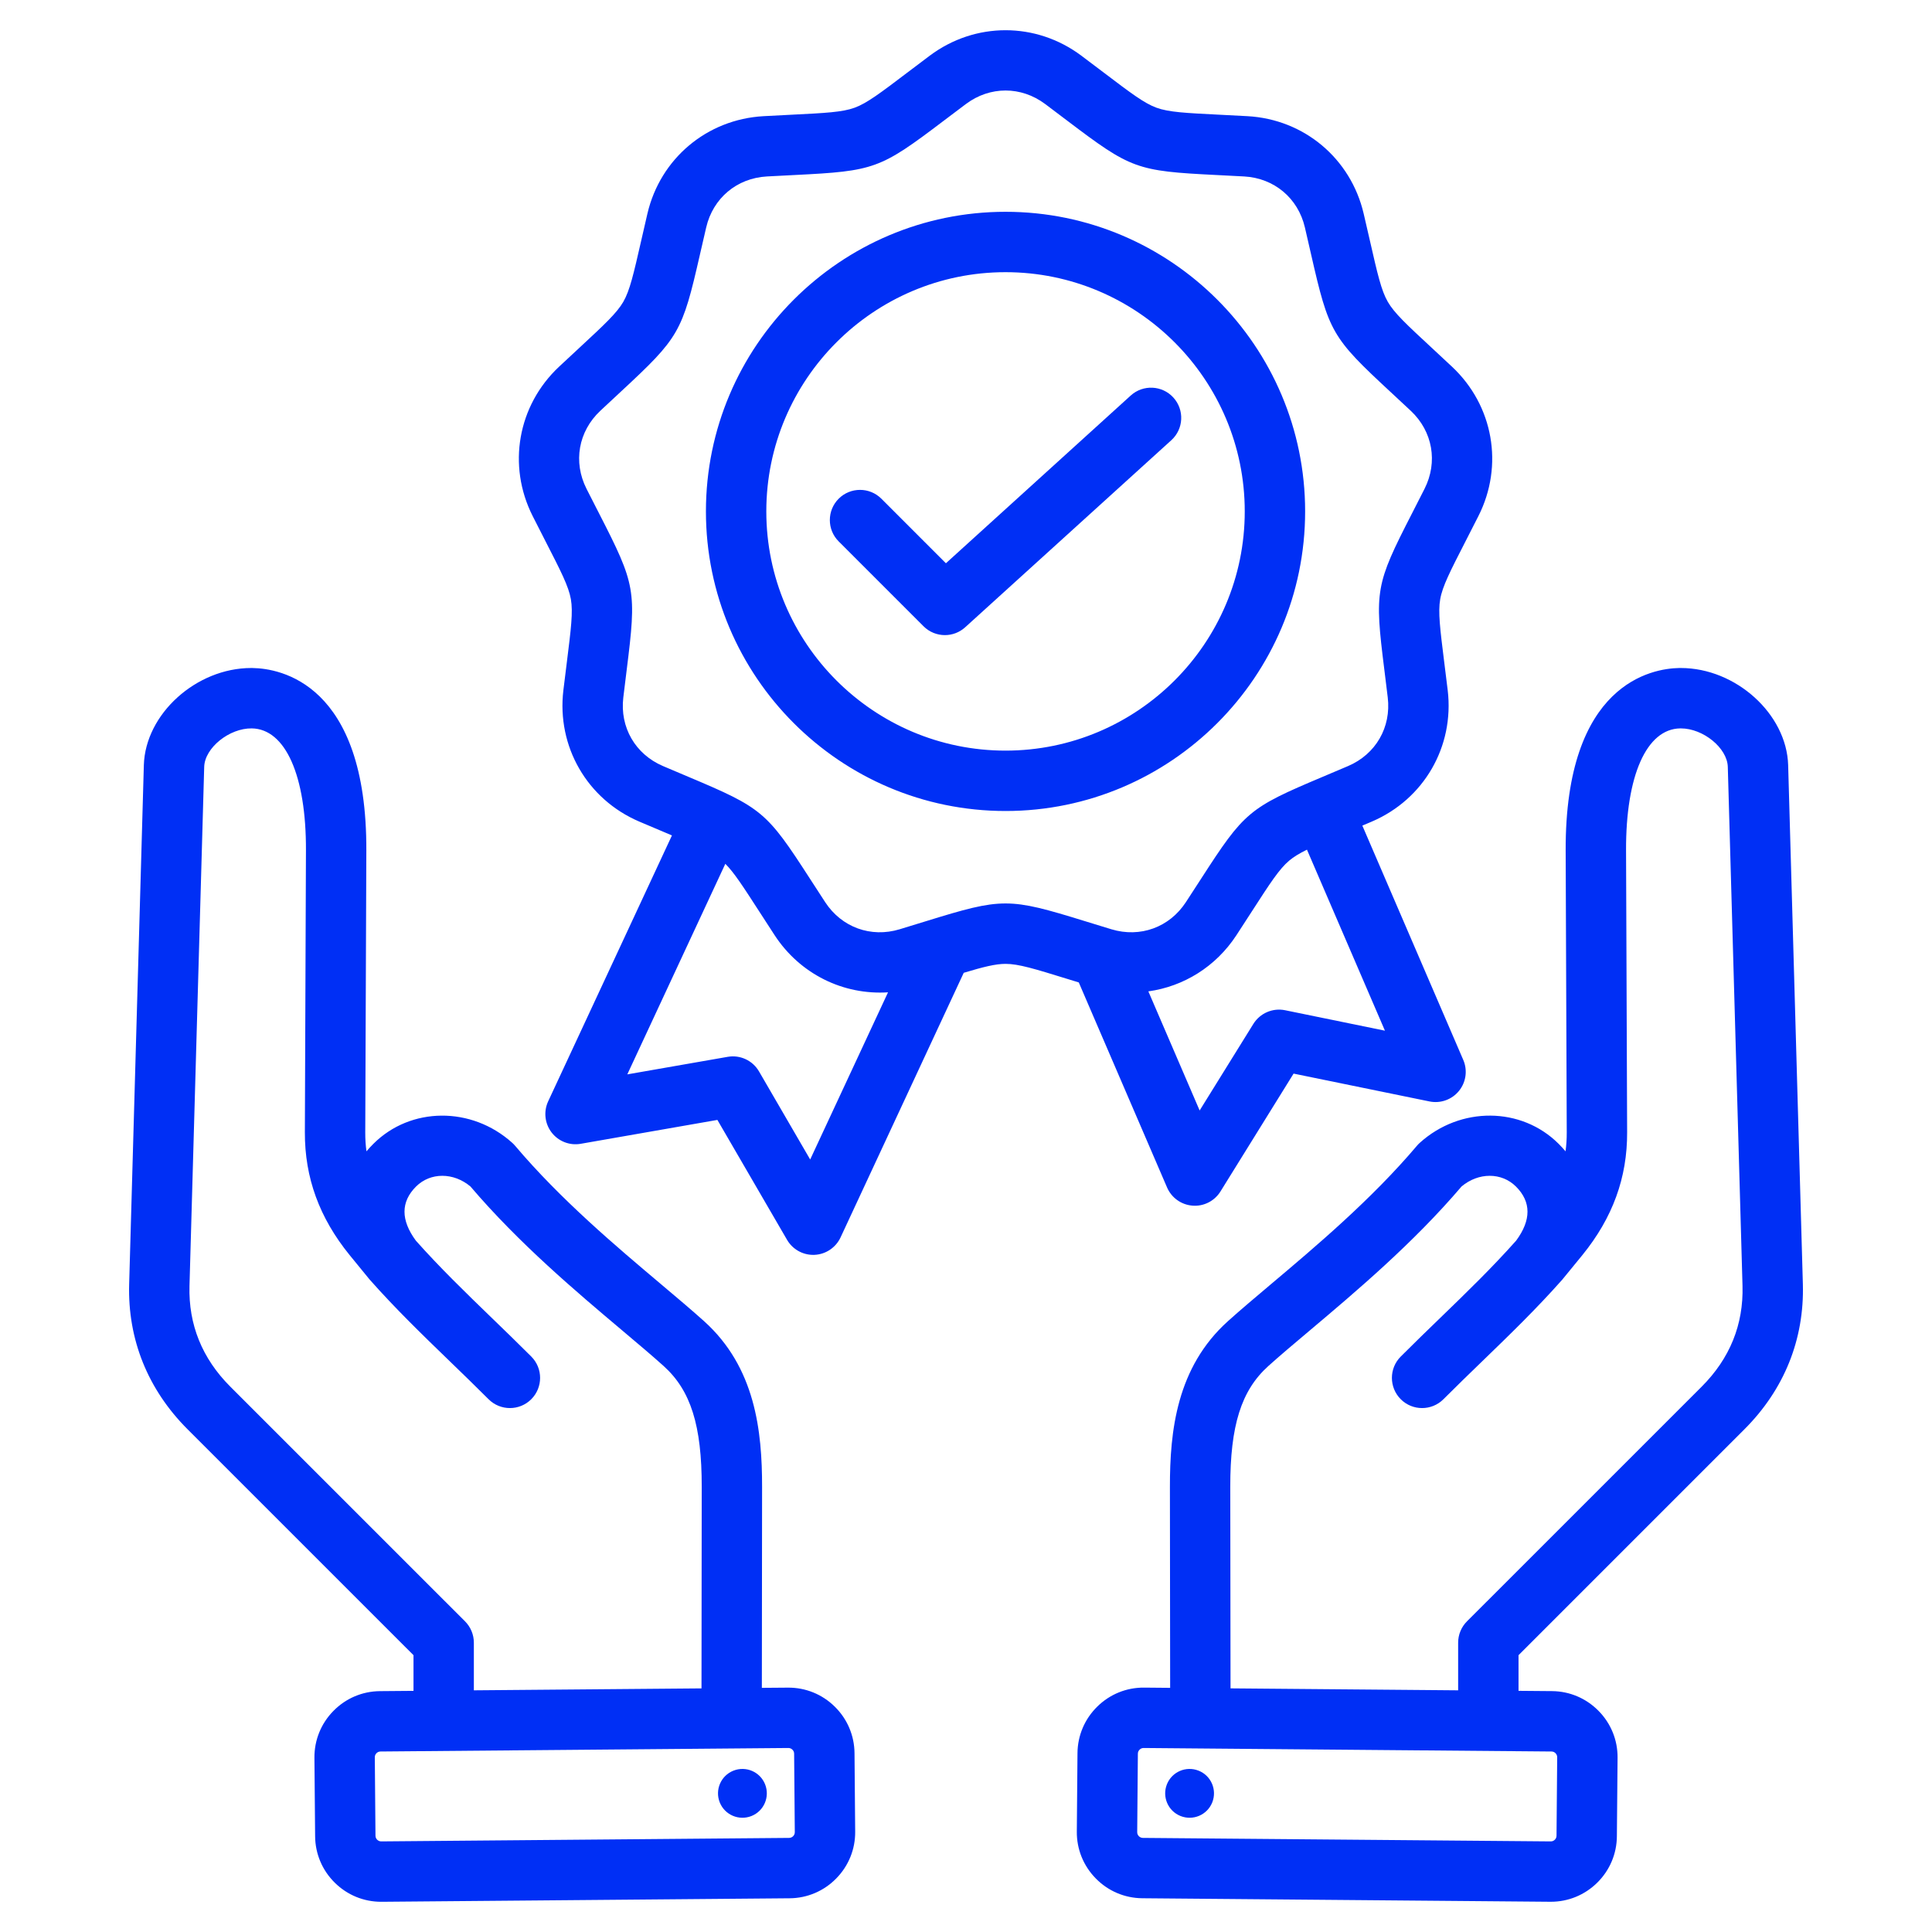
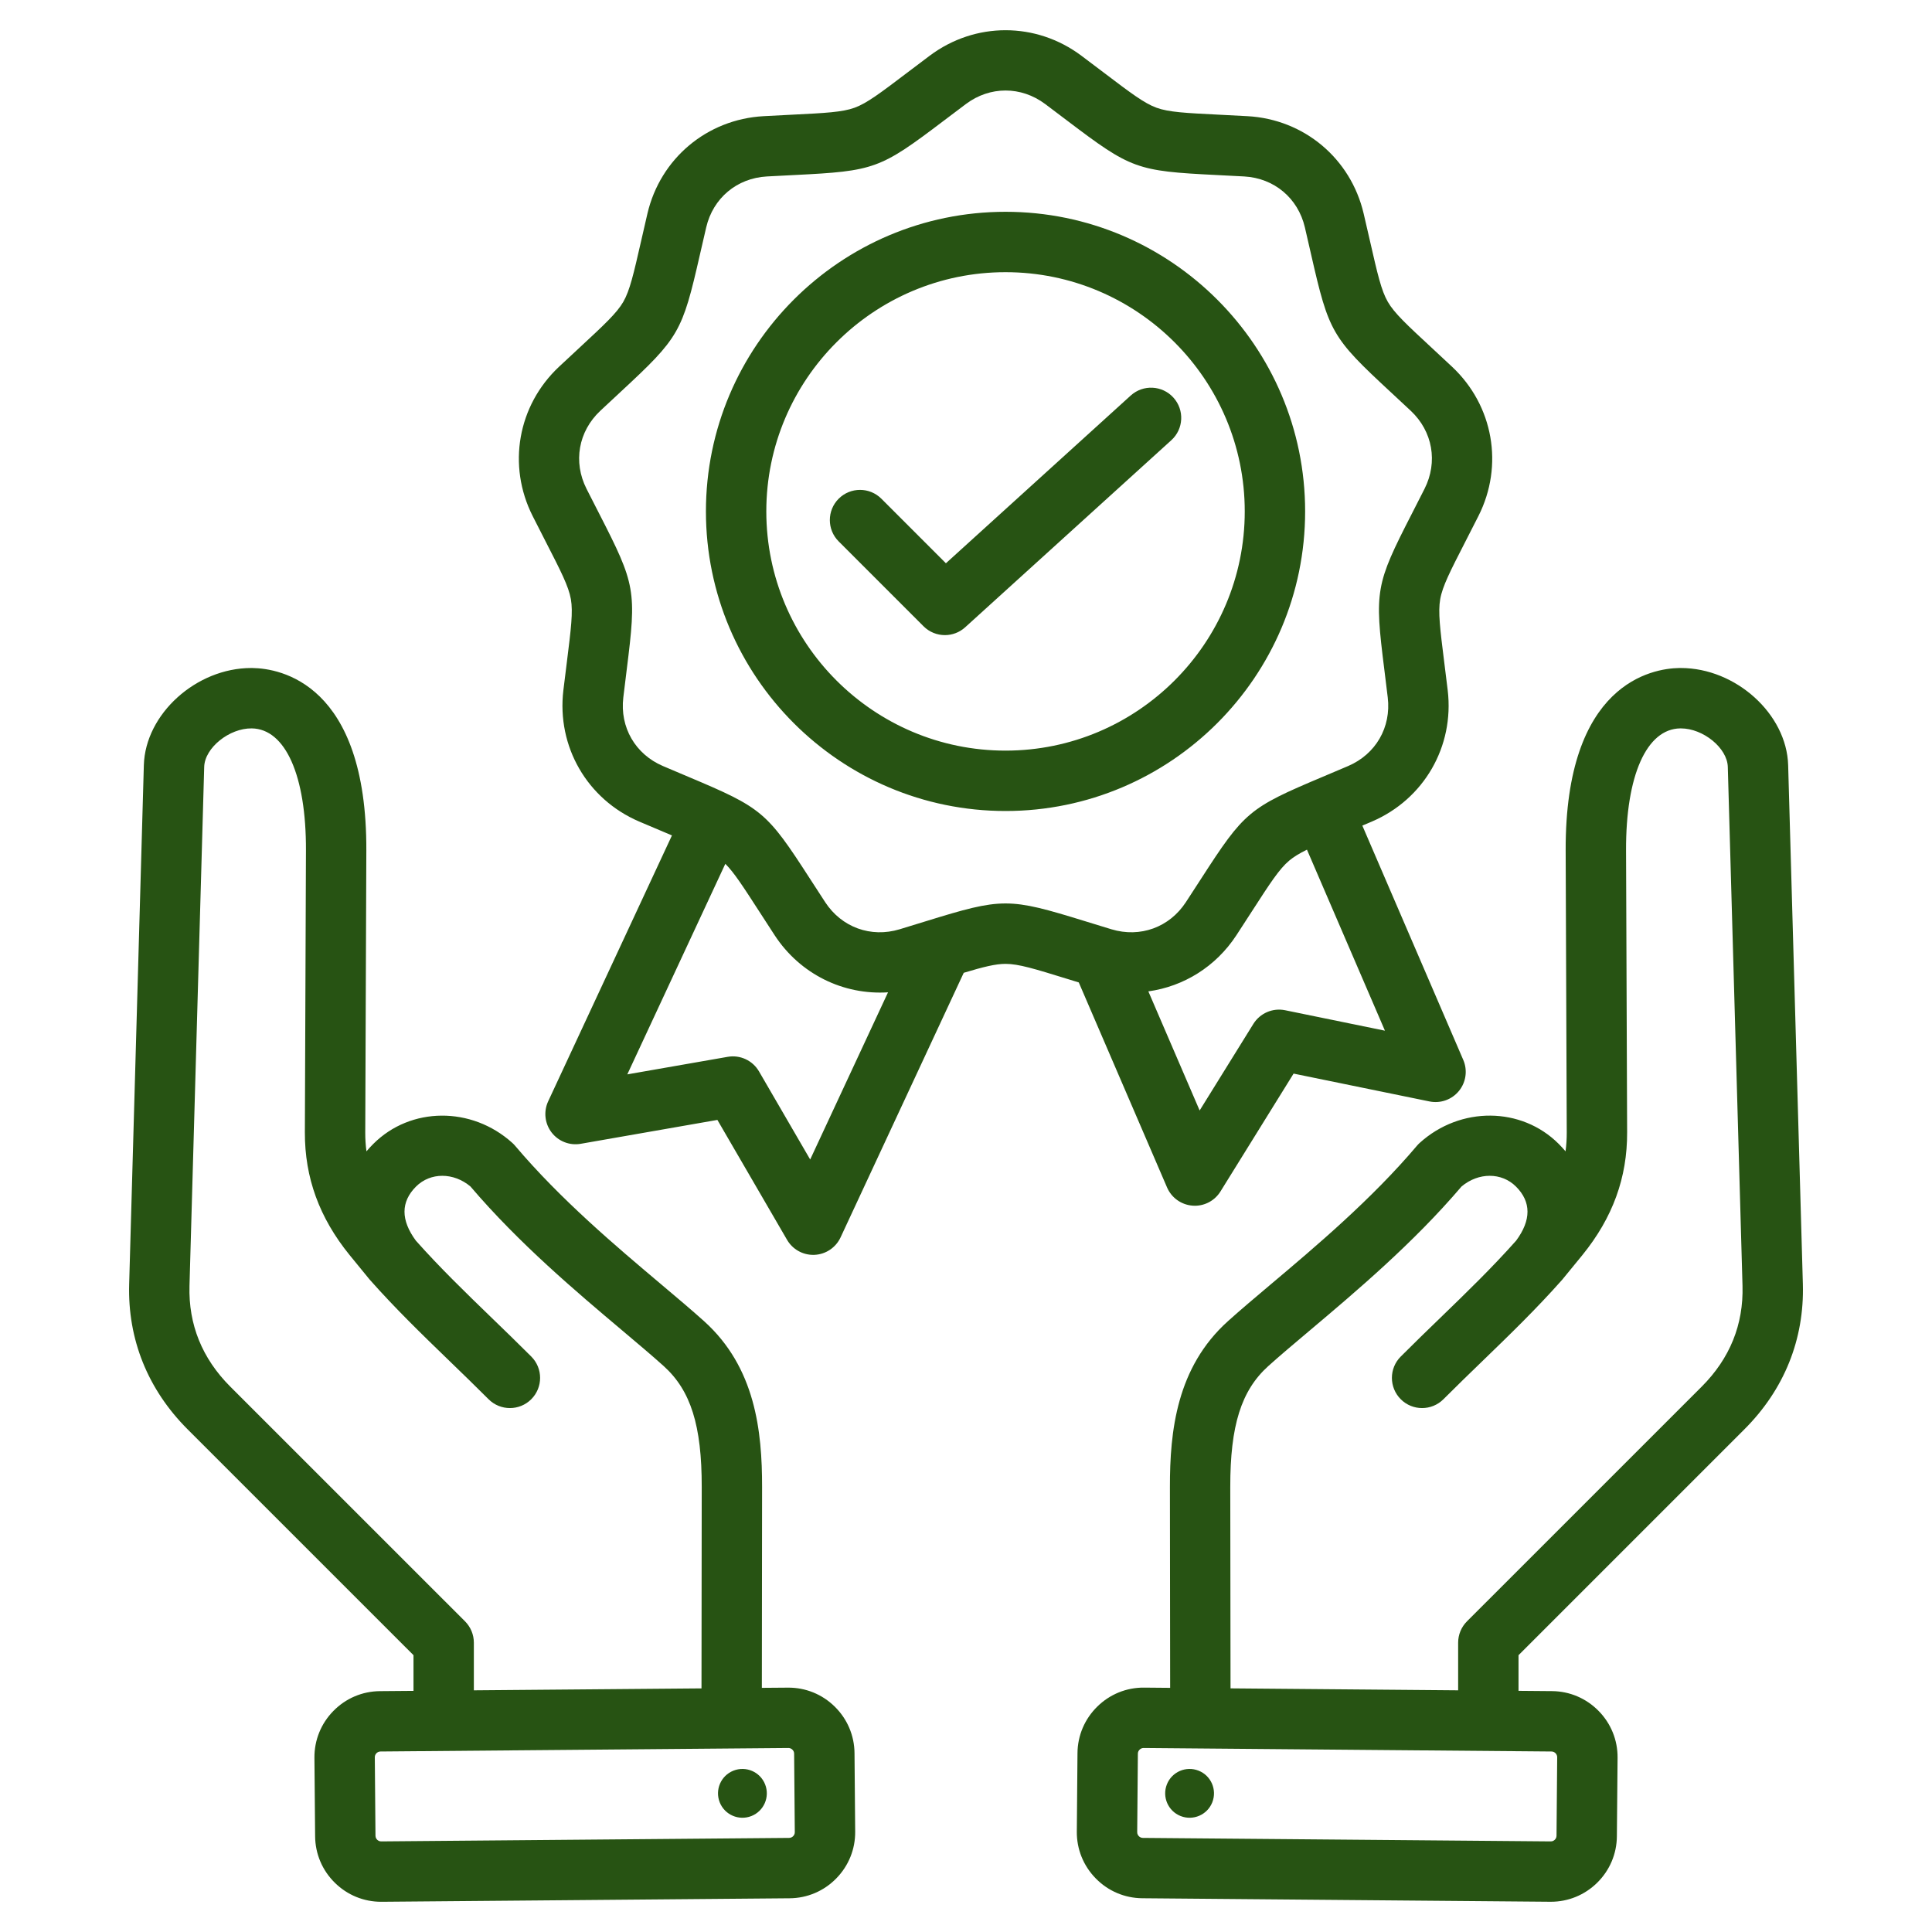
<svg xmlns="http://www.w3.org/2000/svg" width="75" height="75" viewBox="0 0 75 75" fill="none">
-   <path fill-rule="evenodd" clip-rule="evenodd" d="M45.306 46.099C45.479 46.499 45.86 46.771 46.295 46.803C46.324 46.806 46.353 46.807 46.383 46.807C46.786 46.807 47.163 46.599 47.378 46.253L50.217 41.677L55.493 42.758C55.921 42.845 56.361 42.688 56.637 42.349C56.912 42.011 56.977 41.547 56.804 41.146L52.886 32.05C53.006 31.999 53.129 31.947 53.258 31.892C55.278 31.026 56.46 28.979 56.2 26.797C56.151 26.391 56.106 26.031 56.065 25.707C55.903 24.408 55.821 23.756 55.909 23.259C55.996 22.76 56.296 22.176 56.893 21.011C57.042 20.721 57.208 20.398 57.392 20.033C58.384 18.072 57.973 15.743 56.371 14.239C56.073 13.96 55.807 13.713 55.568 13.491C54.608 12.601 54.126 12.154 53.874 11.716C53.621 11.278 53.475 10.638 53.184 9.362C53.111 9.044 53.03 8.689 52.937 8.292C52.436 6.152 50.624 4.632 48.43 4.51C48.023 4.487 47.66 4.469 47.334 4.453C46.026 4.388 45.37 4.355 44.895 4.182C44.42 4.009 43.896 3.613 42.853 2.822C42.593 2.625 42.303 2.406 41.977 2.161C40.217 0.844 37.853 0.844 36.093 2.161C35.767 2.406 35.477 2.625 35.217 2.822C34.174 3.613 33.65 4.009 33.175 4.182C32.7 4.355 32.044 4.388 30.736 4.453C30.41 4.469 30.047 4.487 29.64 4.51C27.446 4.632 25.634 6.152 25.133 8.292C25.04 8.689 24.959 9.043 24.887 9.362C24.596 10.638 24.449 11.278 24.197 11.716C23.944 12.154 23.462 12.601 22.503 13.491C22.263 13.713 21.997 13.96 21.699 14.239C20.097 15.743 19.686 18.072 20.678 20.033C20.862 20.397 21.028 20.721 21.176 21.011C21.774 22.176 22.073 22.76 22.161 23.258C22.249 23.756 22.167 24.408 22.005 25.706C21.964 26.03 21.919 26.391 21.87 26.797C21.61 28.979 22.791 31.026 24.812 31.892C25.187 32.052 25.522 32.193 25.823 32.32C25.914 32.359 26.001 32.395 26.085 32.431L21.28 42.753C21.096 43.149 21.147 43.614 21.412 43.961C21.678 44.307 22.114 44.478 22.544 44.402L27.849 43.475L30.554 48.131C30.765 48.493 31.151 48.714 31.567 48.714C31.585 48.714 31.603 48.713 31.62 48.713C32.056 48.693 32.445 48.432 32.63 48.037L37.412 37.764C38.18 37.533 38.645 37.417 39.035 37.417C39.541 37.417 40.169 37.611 41.419 37.997C41.564 38.041 41.718 38.089 41.878 38.138L45.306 46.099ZM49.887 39.217C49.407 39.119 48.915 39.331 48.656 39.747L46.57 43.109L44.579 38.485C45.946 38.295 47.197 37.529 47.997 36.306C48.22 35.964 48.417 35.659 48.594 35.385C49.304 34.285 49.661 33.733 50.048 33.408C50.222 33.262 50.44 33.13 50.736 32.984L53.763 40.011L49.887 39.217ZM31.451 45.012L29.464 41.591C29.217 41.167 28.732 40.941 28.249 41.026L24.352 41.707L28.157 33.533C28.497 33.871 28.848 34.415 29.475 35.385C29.652 35.659 29.849 35.964 30.072 36.306C31.061 37.818 32.739 38.633 34.473 38.522L31.451 45.012ZM39.035 35.072C38.237 35.072 37.439 35.3 35.959 35.757C35.651 35.852 35.308 35.958 34.922 36.075C33.807 36.412 32.672 35.999 32.034 35.023C31.813 34.686 31.618 34.384 31.444 34.114C29.763 31.511 29.587 31.363 26.732 30.16C26.435 30.035 26.104 29.896 25.734 29.737C24.662 29.278 24.058 28.233 24.197 27.075C24.245 26.674 24.289 26.318 24.329 25.998C24.715 22.925 24.675 22.698 23.261 19.941C23.114 19.654 22.951 19.335 22.769 18.976C22.242 17.935 22.452 16.747 23.303 15.948C23.597 15.672 23.86 15.428 24.096 15.209C26.367 13.102 26.482 12.903 27.171 9.883C27.243 9.569 27.323 9.219 27.415 8.826C27.68 7.691 28.605 6.915 29.77 6.85C30.172 6.828 30.53 6.81 30.852 6.794C33.947 6.64 34.163 6.561 36.632 4.69C36.889 4.496 37.175 4.279 37.498 4.037C38.431 3.339 39.638 3.339 40.572 4.037C40.894 4.279 41.18 4.496 41.437 4.69C43.907 6.561 44.123 6.64 47.217 6.794C47.539 6.81 47.897 6.828 48.3 6.85C49.464 6.915 50.389 7.691 50.655 8.826C50.747 9.219 50.826 9.569 50.898 9.883C51.587 12.903 51.702 13.102 53.973 15.209C54.209 15.428 54.473 15.672 54.767 15.948C55.617 16.746 55.826 17.935 55.3 18.976C55.119 19.335 54.955 19.655 54.808 19.942C53.394 22.698 53.354 22.925 53.74 25.998C53.78 26.318 53.825 26.674 53.872 27.075C54.011 28.233 53.407 29.278 52.335 29.737C51.965 29.895 51.634 30.035 51.337 30.16C48.482 31.363 48.306 31.511 46.626 34.113C46.451 34.384 46.256 34.686 46.035 35.023C45.397 35.999 44.264 36.412 43.147 36.075C42.761 35.958 42.418 35.852 42.11 35.757C40.63 35.3 39.832 35.072 39.035 35.072ZM50.665 19.852C50.665 13.439 45.447 8.222 39.035 8.222C32.621 8.222 27.404 13.439 27.404 19.852C27.404 26.265 32.621 31.483 39.035 31.483C45.447 31.483 50.665 26.265 50.665 19.852ZM39.034 29.139C33.914 29.139 29.748 24.973 29.748 19.852C29.748 14.732 33.914 10.566 39.034 10.566C44.155 10.566 48.321 14.732 48.321 19.852C48.321 24.973 44.155 29.139 39.034 29.139ZM45.471 17.089L37.468 24.351C37.244 24.554 36.962 24.655 36.681 24.655C36.38 24.655 36.08 24.54 35.852 24.312L32.557 21.017C32.1 20.56 32.1 19.818 32.557 19.36C33.015 18.903 33.757 18.903 34.215 19.36L36.72 21.866L43.895 15.354C44.375 14.919 45.116 14.955 45.551 15.434C45.986 15.913 45.95 16.654 45.471 17.089ZM67.718 55.485C69.263 53.941 70.047 51.992 69.987 49.85L69.416 29.704C69.359 27.715 67.382 25.932 65.249 25.932C65.228 25.932 65.208 25.932 65.188 25.932C64.147 25.949 60.755 26.51 60.779 33.021L60.821 43.965C60.822 44.215 60.806 44.458 60.774 44.695C60.691 44.596 60.603 44.5 60.508 44.405C59.062 42.959 56.693 42.941 55.116 44.364C55.077 44.399 55.04 44.437 55.006 44.477C53.24 46.564 51.071 48.392 49.328 49.861C48.717 50.376 48.14 50.863 47.666 51.29C45.678 53.081 45.413 55.55 45.416 57.728L45.425 65.522L44.414 65.513C43.73 65.507 43.085 65.769 42.596 66.25C42.107 66.731 41.834 67.372 41.828 68.055L41.802 71.104C41.796 71.787 42.058 72.433 42.539 72.922C43.019 73.412 43.661 73.684 44.344 73.69L60.181 73.826C60.189 73.826 60.196 73.826 60.204 73.826C60.879 73.826 61.516 73.565 62 73.09C62.489 72.609 62.762 71.968 62.767 71.284L62.794 68.236C62.8 67.552 62.538 66.906 62.057 66.417C61.576 65.928 60.935 65.655 60.252 65.649L58.949 65.638V64.254L67.718 55.485ZM60.45 68.216L60.424 71.264C60.423 71.338 60.387 71.389 60.357 71.418C60.326 71.448 60.279 71.483 60.201 71.483L44.364 71.347C44.291 71.346 44.24 71.31 44.21 71.28C44.18 71.249 44.145 71.198 44.146 71.124L44.172 68.076C44.172 68.002 44.209 67.951 44.239 67.922C44.269 67.892 44.32 67.857 44.392 67.857H44.394H44.394L60.231 67.993C60.351 67.994 60.451 68.096 60.45 68.216ZM47.769 65.542L47.759 57.725C47.756 55.339 48.184 53.979 49.235 53.031C49.68 52.63 50.217 52.178 50.839 51.654C52.63 50.144 54.856 48.268 56.737 46.059C57.395 45.507 58.293 45.505 58.851 46.063C59.445 46.657 59.446 47.363 58.856 48.162C57.924 49.21 56.945 50.159 55.908 51.162C55.41 51.643 54.896 52.141 54.377 52.661C53.919 53.118 53.919 53.86 54.377 54.318C54.605 54.547 54.905 54.661 55.205 54.661C55.505 54.661 55.805 54.547 56.034 54.318C56.539 53.812 57.047 53.321 57.538 52.846C58.621 51.798 59.644 50.808 60.646 49.677C60.651 49.671 61.431 48.718 61.431 48.718C62.604 47.273 63.172 45.715 63.165 43.956L63.123 33.012C63.112 30.112 63.918 28.297 65.225 28.276C65.233 28.276 65.241 28.276 65.249 28.276C66.119 28.276 67.052 29.037 67.073 29.77L67.644 49.917C67.686 51.419 67.153 52.735 66.061 53.828L56.948 62.94C56.728 63.16 56.605 63.458 56.605 63.769V65.618L47.769 65.542ZM45.299 69.268C45.492 68.781 46.043 68.544 46.529 68.737C47.016 68.93 47.253 69.481 47.06 69.968C46.867 70.454 46.316 70.691 45.83 70.498C45.343 70.305 45.106 69.754 45.299 69.268ZM32.404 66.25C31.915 65.769 31.268 65.508 30.585 65.514L29.575 65.522L29.584 57.728C29.587 55.55 29.322 53.082 27.334 51.29C26.86 50.863 26.283 50.377 25.672 49.862C23.929 48.393 21.76 46.565 19.995 44.477C19.961 44.437 19.924 44.399 19.885 44.364C18.306 42.941 15.937 42.96 14.492 44.406C14.397 44.5 14.309 44.597 14.226 44.695C14.194 44.458 14.178 44.216 14.179 43.965L14.221 33.021C14.245 26.51 10.853 25.949 9.812 25.933C9.792 25.932 9.772 25.932 9.751 25.932C7.619 25.932 5.641 27.715 5.584 29.704L5.014 49.851C4.953 51.992 5.738 53.941 7.282 55.485L16.052 64.254V65.639L14.748 65.65C14.065 65.656 13.424 65.928 12.943 66.418C12.462 66.907 12.201 67.553 12.206 68.236L12.233 71.284C12.239 71.968 12.511 72.609 13 73.09C13.484 73.566 14.121 73.827 14.796 73.827C14.804 73.827 14.811 73.827 14.819 73.827L30.656 73.691C31.339 73.685 31.981 73.412 32.461 72.923C32.942 72.434 33.204 71.788 33.198 71.104L33.172 68.056C33.166 67.372 32.893 66.731 32.404 66.25ZM18.395 63.769C18.395 63.458 18.272 63.16 18.052 62.94L8.939 53.828C7.847 52.735 7.314 51.419 7.356 49.917L7.927 29.77C7.948 29.03 8.904 28.263 9.775 28.276C11.082 28.297 11.888 30.112 11.877 33.012L11.835 43.956C11.829 45.715 12.396 47.273 13.571 48.72L14.324 49.641C14.329 49.648 14.349 49.671 14.354 49.677C15.356 50.808 16.379 51.798 17.462 52.846C17.953 53.321 18.461 53.812 18.966 54.318C19.195 54.547 19.495 54.661 19.795 54.661C20.095 54.661 20.395 54.547 20.624 54.318C21.081 53.86 21.081 53.118 20.624 52.661C20.105 52.142 19.59 51.643 19.092 51.162C18.055 50.158 17.076 49.21 16.144 48.162C15.555 47.363 15.555 46.657 16.149 46.063C16.707 45.505 17.605 45.507 18.263 46.059C20.144 48.268 22.37 50.144 24.162 51.654C24.783 52.178 25.32 52.63 25.765 53.031C26.816 53.979 27.244 55.339 27.241 57.726L27.232 65.543L18.395 65.618L18.395 63.769ZM30.79 71.28C30.76 71.31 30.709 71.346 30.636 71.347L14.799 71.483C14.724 71.483 14.674 71.448 14.643 71.419C14.613 71.389 14.577 71.338 14.576 71.264L14.55 68.216C14.549 68.142 14.585 68.091 14.614 68.06C14.644 68.03 14.695 67.994 14.768 67.993L30.606 67.857H30.608C30.68 67.857 30.731 67.892 30.761 67.922C30.791 67.951 30.828 68.002 30.828 68.076L30.854 71.125C30.855 71.198 30.82 71.249 30.79 71.28ZM29.701 69.268C29.894 69.754 29.657 70.305 29.171 70.498C28.684 70.691 28.134 70.454 27.94 69.968C27.747 69.481 27.984 68.931 28.471 68.737C28.957 68.544 29.508 68.781 29.701 69.268Z" fill="#002FF5" />
+   <path fill-rule="evenodd" clip-rule="evenodd" d="M45.306 46.099C45.479 46.499 45.86 46.771 46.295 46.803C46.324 46.806 46.353 46.807 46.383 46.807C46.786 46.807 47.163 46.599 47.378 46.253L50.217 41.677L55.493 42.758C55.921 42.845 56.361 42.688 56.637 42.349C56.912 42.011 56.977 41.547 56.804 41.146L52.886 32.05C53.006 31.999 53.129 31.947 53.258 31.892C55.278 31.026 56.46 28.979 56.2 26.797C56.151 26.391 56.106 26.031 56.065 25.707C55.903 24.408 55.821 23.756 55.909 23.259C55.996 22.76 56.296 22.176 56.893 21.011C57.042 20.721 57.208 20.398 57.392 20.033C58.384 18.072 57.973 15.743 56.371 14.239C56.073 13.96 55.807 13.713 55.568 13.491C54.608 12.601 54.126 12.154 53.874 11.716C53.621 11.278 53.475 10.638 53.184 9.362C53.111 9.044 53.03 8.689 52.937 8.292C52.436 6.152 50.624 4.632 48.43 4.51C48.023 4.487 47.66 4.469 47.334 4.453C46.026 4.388 45.37 4.355 44.895 4.182C44.42 4.009 43.896 3.613 42.853 2.822C42.593 2.625 42.303 2.406 41.977 2.161C40.217 0.844 37.853 0.844 36.093 2.161C35.767 2.406 35.477 2.625 35.217 2.822C34.174 3.613 33.65 4.009 33.175 4.182C32.7 4.355 32.044 4.388 30.736 4.453C30.41 4.469 30.047 4.487 29.64 4.51C27.446 4.632 25.634 6.152 25.133 8.292C25.04 8.689 24.959 9.043 24.887 9.362C24.596 10.638 24.449 11.278 24.197 11.716C23.944 12.154 23.462 12.601 22.503 13.491C22.263 13.713 21.997 13.96 21.699 14.239C20.097 15.743 19.686 18.072 20.678 20.033C20.862 20.397 21.028 20.721 21.176 21.011C21.774 22.176 22.073 22.76 22.161 23.258C22.249 23.756 22.167 24.408 22.005 25.706C21.964 26.03 21.919 26.391 21.87 26.797C21.61 28.979 22.791 31.026 24.812 31.892C25.187 32.052 25.522 32.193 25.823 32.32C25.914 32.359 26.001 32.395 26.085 32.431L21.28 42.753C21.096 43.149 21.147 43.614 21.412 43.961C21.678 44.307 22.114 44.478 22.544 44.402L27.849 43.475L30.554 48.131C30.765 48.493 31.151 48.714 31.567 48.714C31.585 48.714 31.603 48.713 31.62 48.713C32.056 48.693 32.445 48.432 32.63 48.037L37.412 37.764C38.18 37.533 38.645 37.417 39.035 37.417C39.541 37.417 40.169 37.611 41.419 37.997C41.564 38.041 41.718 38.089 41.878 38.138L45.306 46.099ZM49.887 39.217C49.407 39.119 48.915 39.331 48.656 39.747L46.57 43.109L44.579 38.485C45.946 38.295 47.197 37.529 47.997 36.306C48.22 35.964 48.417 35.659 48.594 35.385C49.304 34.285 49.661 33.733 50.048 33.408C50.222 33.262 50.44 33.13 50.736 32.984L53.763 40.011L49.887 39.217ZM31.451 45.012L29.464 41.591C29.217 41.167 28.732 40.941 28.249 41.026L24.352 41.707L28.157 33.533C28.497 33.871 28.848 34.415 29.475 35.385C29.652 35.659 29.849 35.964 30.072 36.306C31.061 37.818 32.739 38.633 34.473 38.522L31.451 45.012ZM39.035 35.072C38.237 35.072 37.439 35.3 35.959 35.757C35.651 35.852 35.308 35.958 34.922 36.075C33.807 36.412 32.672 35.999 32.034 35.023C31.813 34.686 31.618 34.384 31.444 34.114C29.763 31.511 29.587 31.363 26.732 30.16C26.435 30.035 26.104 29.896 25.734 29.737C24.662 29.278 24.058 28.233 24.197 27.075C24.245 26.674 24.289 26.318 24.329 25.998C24.715 22.925 24.675 22.698 23.261 19.941C23.114 19.654 22.951 19.335 22.769 18.976C22.242 17.935 22.452 16.747 23.303 15.948C23.597 15.672 23.86 15.428 24.096 15.209C26.367 13.102 26.482 12.903 27.171 9.883C27.243 9.569 27.323 9.219 27.415 8.826C27.68 7.691 28.605 6.915 29.77 6.85C30.172 6.828 30.53 6.81 30.852 6.794C33.947 6.64 34.163 6.561 36.632 4.69C36.889 4.496 37.175 4.279 37.498 4.037C38.431 3.339 39.638 3.339 40.572 4.037C40.894 4.279 41.18 4.496 41.437 4.69C43.907 6.561 44.123 6.64 47.217 6.794C47.539 6.81 47.897 6.828 48.3 6.85C49.464 6.915 50.389 7.691 50.655 8.826C50.747 9.219 50.826 9.569 50.898 9.883C51.587 12.903 51.702 13.102 53.973 15.209C54.209 15.428 54.473 15.672 54.767 15.948C55.617 16.746 55.826 17.935 55.3 18.976C55.119 19.335 54.955 19.655 54.808 19.942C53.394 22.698 53.354 22.925 53.74 25.998C53.78 26.318 53.825 26.674 53.872 27.075C54.011 28.233 53.407 29.278 52.335 29.737C51.965 29.895 51.634 30.035 51.337 30.16C48.482 31.363 48.306 31.511 46.626 34.113C46.451 34.384 46.256 34.686 46.035 35.023C45.397 35.999 44.264 36.412 43.147 36.075C42.761 35.958 42.418 35.852 42.11 35.757C40.63 35.3 39.832 35.072 39.035 35.072ZM50.665 19.852C50.665 13.439 45.447 8.222 39.035 8.222C32.621 8.222 27.404 13.439 27.404 19.852C27.404 26.265 32.621 31.483 39.035 31.483C45.447 31.483 50.665 26.265 50.665 19.852ZM39.034 29.139C33.914 29.139 29.748 24.973 29.748 19.852C29.748 14.732 33.914 10.566 39.034 10.566C44.155 10.566 48.321 14.732 48.321 19.852C48.321 24.973 44.155 29.139 39.034 29.139ZM45.471 17.089L37.468 24.351C37.244 24.554 36.962 24.655 36.681 24.655C36.38 24.655 36.08 24.54 35.852 24.312L32.557 21.017C32.1 20.56 32.1 19.818 32.557 19.36C33.015 18.903 33.757 18.903 34.215 19.36L36.72 21.866L43.895 15.354C44.375 14.919 45.116 14.955 45.551 15.434C45.986 15.913 45.95 16.654 45.471 17.089ZM67.718 55.485C69.263 53.941 70.047 51.992 69.987 49.85L69.416 29.704C69.359 27.715 67.382 25.932 65.249 25.932C65.228 25.932 65.208 25.932 65.188 25.932C64.147 25.949 60.755 26.51 60.779 33.021L60.821 43.965C60.822 44.215 60.806 44.458 60.774 44.695C60.691 44.596 60.603 44.5 60.508 44.405C59.062 42.959 56.693 42.941 55.116 44.364C55.077 44.399 55.04 44.437 55.006 44.477C53.24 46.564 51.071 48.392 49.328 49.861C48.717 50.376 48.14 50.863 47.666 51.29C45.678 53.081 45.413 55.55 45.416 57.728L45.425 65.522L44.414 65.513C43.73 65.507 43.085 65.769 42.596 66.25C42.107 66.731 41.834 67.372 41.828 68.055L41.802 71.104C41.796 71.787 42.058 72.433 42.539 72.922C43.019 73.412 43.661 73.684 44.344 73.69L60.181 73.826C60.189 73.826 60.196 73.826 60.204 73.826C60.879 73.826 61.516 73.565 62 73.09C62.489 72.609 62.762 71.968 62.767 71.284L62.794 68.236C62.8 67.552 62.538 66.906 62.057 66.417C61.576 65.928 60.935 65.655 60.252 65.649L58.949 65.638V64.254L67.718 55.485ZM60.45 68.216L60.424 71.264C60.423 71.338 60.387 71.389 60.357 71.418C60.326 71.448 60.279 71.483 60.201 71.483L44.364 71.347C44.291 71.346 44.24 71.31 44.21 71.28C44.18 71.249 44.145 71.198 44.146 71.124L44.172 68.076C44.172 68.002 44.209 67.951 44.239 67.922C44.269 67.892 44.32 67.857 44.392 67.857H44.394H44.394L60.231 67.993C60.351 67.994 60.451 68.096 60.45 68.216ZM47.769 65.542L47.759 57.725C47.756 55.339 48.184 53.979 49.235 53.031C49.68 52.63 50.217 52.178 50.839 51.654C52.63 50.144 54.856 48.268 56.737 46.059C57.395 45.507 58.293 45.505 58.851 46.063C59.445 46.657 59.446 47.363 58.856 48.162C57.924 49.21 56.945 50.159 55.908 51.162C55.41 51.643 54.896 52.141 54.377 52.661C53.919 53.118 53.919 53.86 54.377 54.318C54.605 54.547 54.905 54.661 55.205 54.661C55.505 54.661 55.805 54.547 56.034 54.318C56.539 53.812 57.047 53.321 57.538 52.846C58.621 51.798 59.644 50.808 60.646 49.677C60.651 49.671 61.431 48.718 61.431 48.718C62.604 47.273 63.172 45.715 63.165 43.956L63.123 33.012C63.112 30.112 63.918 28.297 65.225 28.276C65.233 28.276 65.241 28.276 65.249 28.276C66.119 28.276 67.052 29.037 67.073 29.77L67.644 49.917C67.686 51.419 67.153 52.735 66.061 53.828L56.948 62.94C56.728 63.16 56.605 63.458 56.605 63.769V65.618L47.769 65.542ZM45.299 69.268C45.492 68.781 46.043 68.544 46.529 68.737C47.016 68.93 47.253 69.481 47.06 69.968C46.867 70.454 46.316 70.691 45.83 70.498C45.343 70.305 45.106 69.754 45.299 69.268ZM32.404 66.25C31.915 65.769 31.268 65.508 30.585 65.514L29.575 65.522L29.584 57.728C29.587 55.55 29.322 53.082 27.334 51.29C26.86 50.863 26.283 50.377 25.672 49.862C23.929 48.393 21.76 46.565 19.995 44.477C19.961 44.437 19.924 44.399 19.885 44.364C18.306 42.941 15.937 42.96 14.492 44.406C14.397 44.5 14.309 44.597 14.226 44.695C14.194 44.458 14.178 44.216 14.179 43.965L14.221 33.021C14.245 26.51 10.853 25.949 9.812 25.933C9.792 25.932 9.772 25.932 9.751 25.932C7.619 25.932 5.641 27.715 5.584 29.704L5.014 49.851C4.953 51.992 5.738 53.941 7.282 55.485L16.052 64.254V65.639L14.748 65.65C14.065 65.656 13.424 65.928 12.943 66.418C12.462 66.907 12.201 67.553 12.206 68.236L12.233 71.284C12.239 71.968 12.511 72.609 13 73.09C13.484 73.566 14.121 73.827 14.796 73.827C14.804 73.827 14.811 73.827 14.819 73.827L30.656 73.691C31.339 73.685 31.981 73.412 32.461 72.923C32.942 72.434 33.204 71.788 33.198 71.104L33.172 68.056C33.166 67.372 32.893 66.731 32.404 66.25ZM18.395 63.769C18.395 63.458 18.272 63.16 18.052 62.94L8.939 53.828C7.847 52.735 7.314 51.419 7.356 49.917L7.927 29.77C7.948 29.03 8.904 28.263 9.775 28.276C11.082 28.297 11.888 30.112 11.877 33.012L11.835 43.956C11.829 45.715 12.396 47.273 13.571 48.72L14.324 49.641C14.329 49.648 14.349 49.671 14.354 49.677C15.356 50.808 16.379 51.798 17.462 52.846C17.953 53.321 18.461 53.812 18.966 54.318C19.195 54.547 19.495 54.661 19.795 54.661C20.095 54.661 20.395 54.547 20.624 54.318C21.081 53.86 21.081 53.118 20.624 52.661C20.105 52.142 19.59 51.643 19.092 51.162C18.055 50.158 17.076 49.21 16.144 48.162C15.555 47.363 15.555 46.657 16.149 46.063C16.707 45.505 17.605 45.507 18.263 46.059C20.144 48.268 22.37 50.144 24.162 51.654C24.783 52.178 25.32 52.63 25.765 53.031C26.816 53.979 27.244 55.339 27.241 57.726L27.232 65.543L18.395 65.618L18.395 63.769ZM30.79 71.28C30.76 71.31 30.709 71.346 30.636 71.347L14.799 71.483C14.724 71.483 14.674 71.448 14.643 71.419C14.613 71.389 14.577 71.338 14.576 71.264L14.55 68.216C14.549 68.142 14.585 68.091 14.614 68.06C14.644 68.03 14.695 67.994 14.768 67.993L30.606 67.857H30.608C30.68 67.857 30.731 67.892 30.761 67.922C30.791 67.951 30.828 68.002 30.828 68.076L30.854 71.125C30.855 71.198 30.82 71.249 30.79 71.28ZM29.701 69.268C29.894 69.754 29.657 70.305 29.171 70.498C28.684 70.691 28.134 70.454 27.94 69.968C27.747 69.481 27.984 68.931 28.471 68.737C28.957 68.544 29.508 68.781 29.701 69.268Z" fill="#275313" />
</svg>
